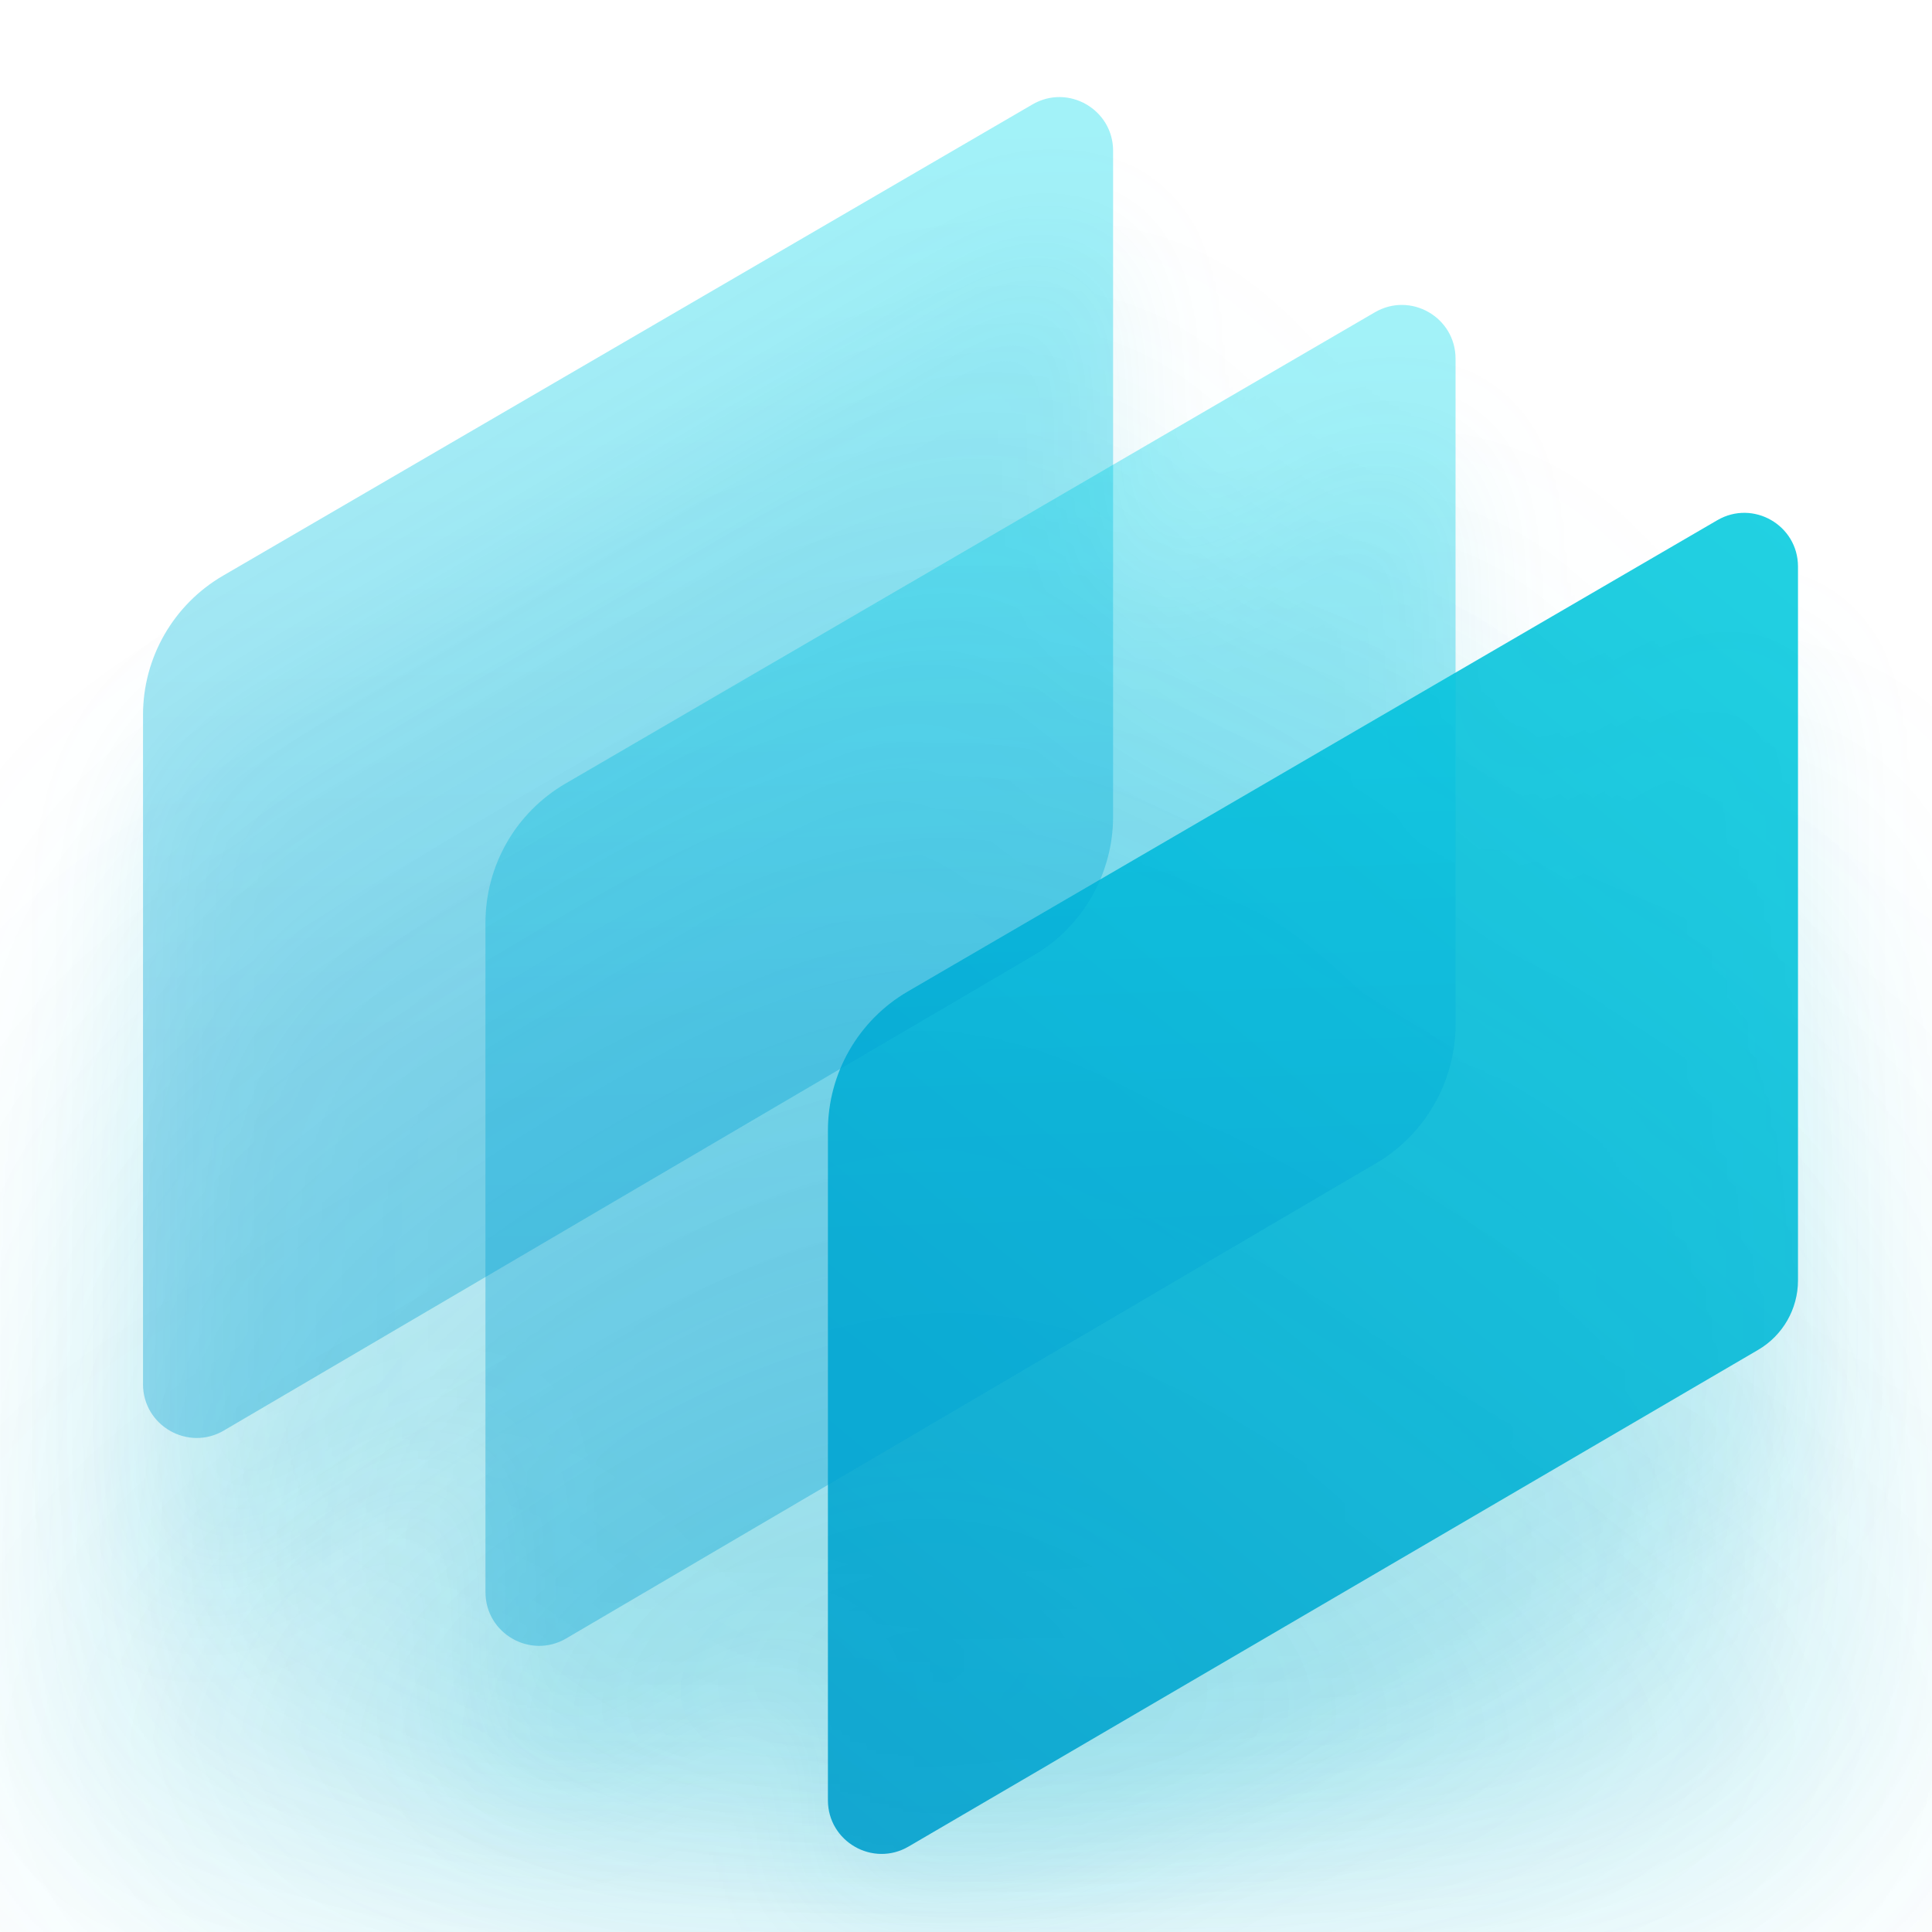
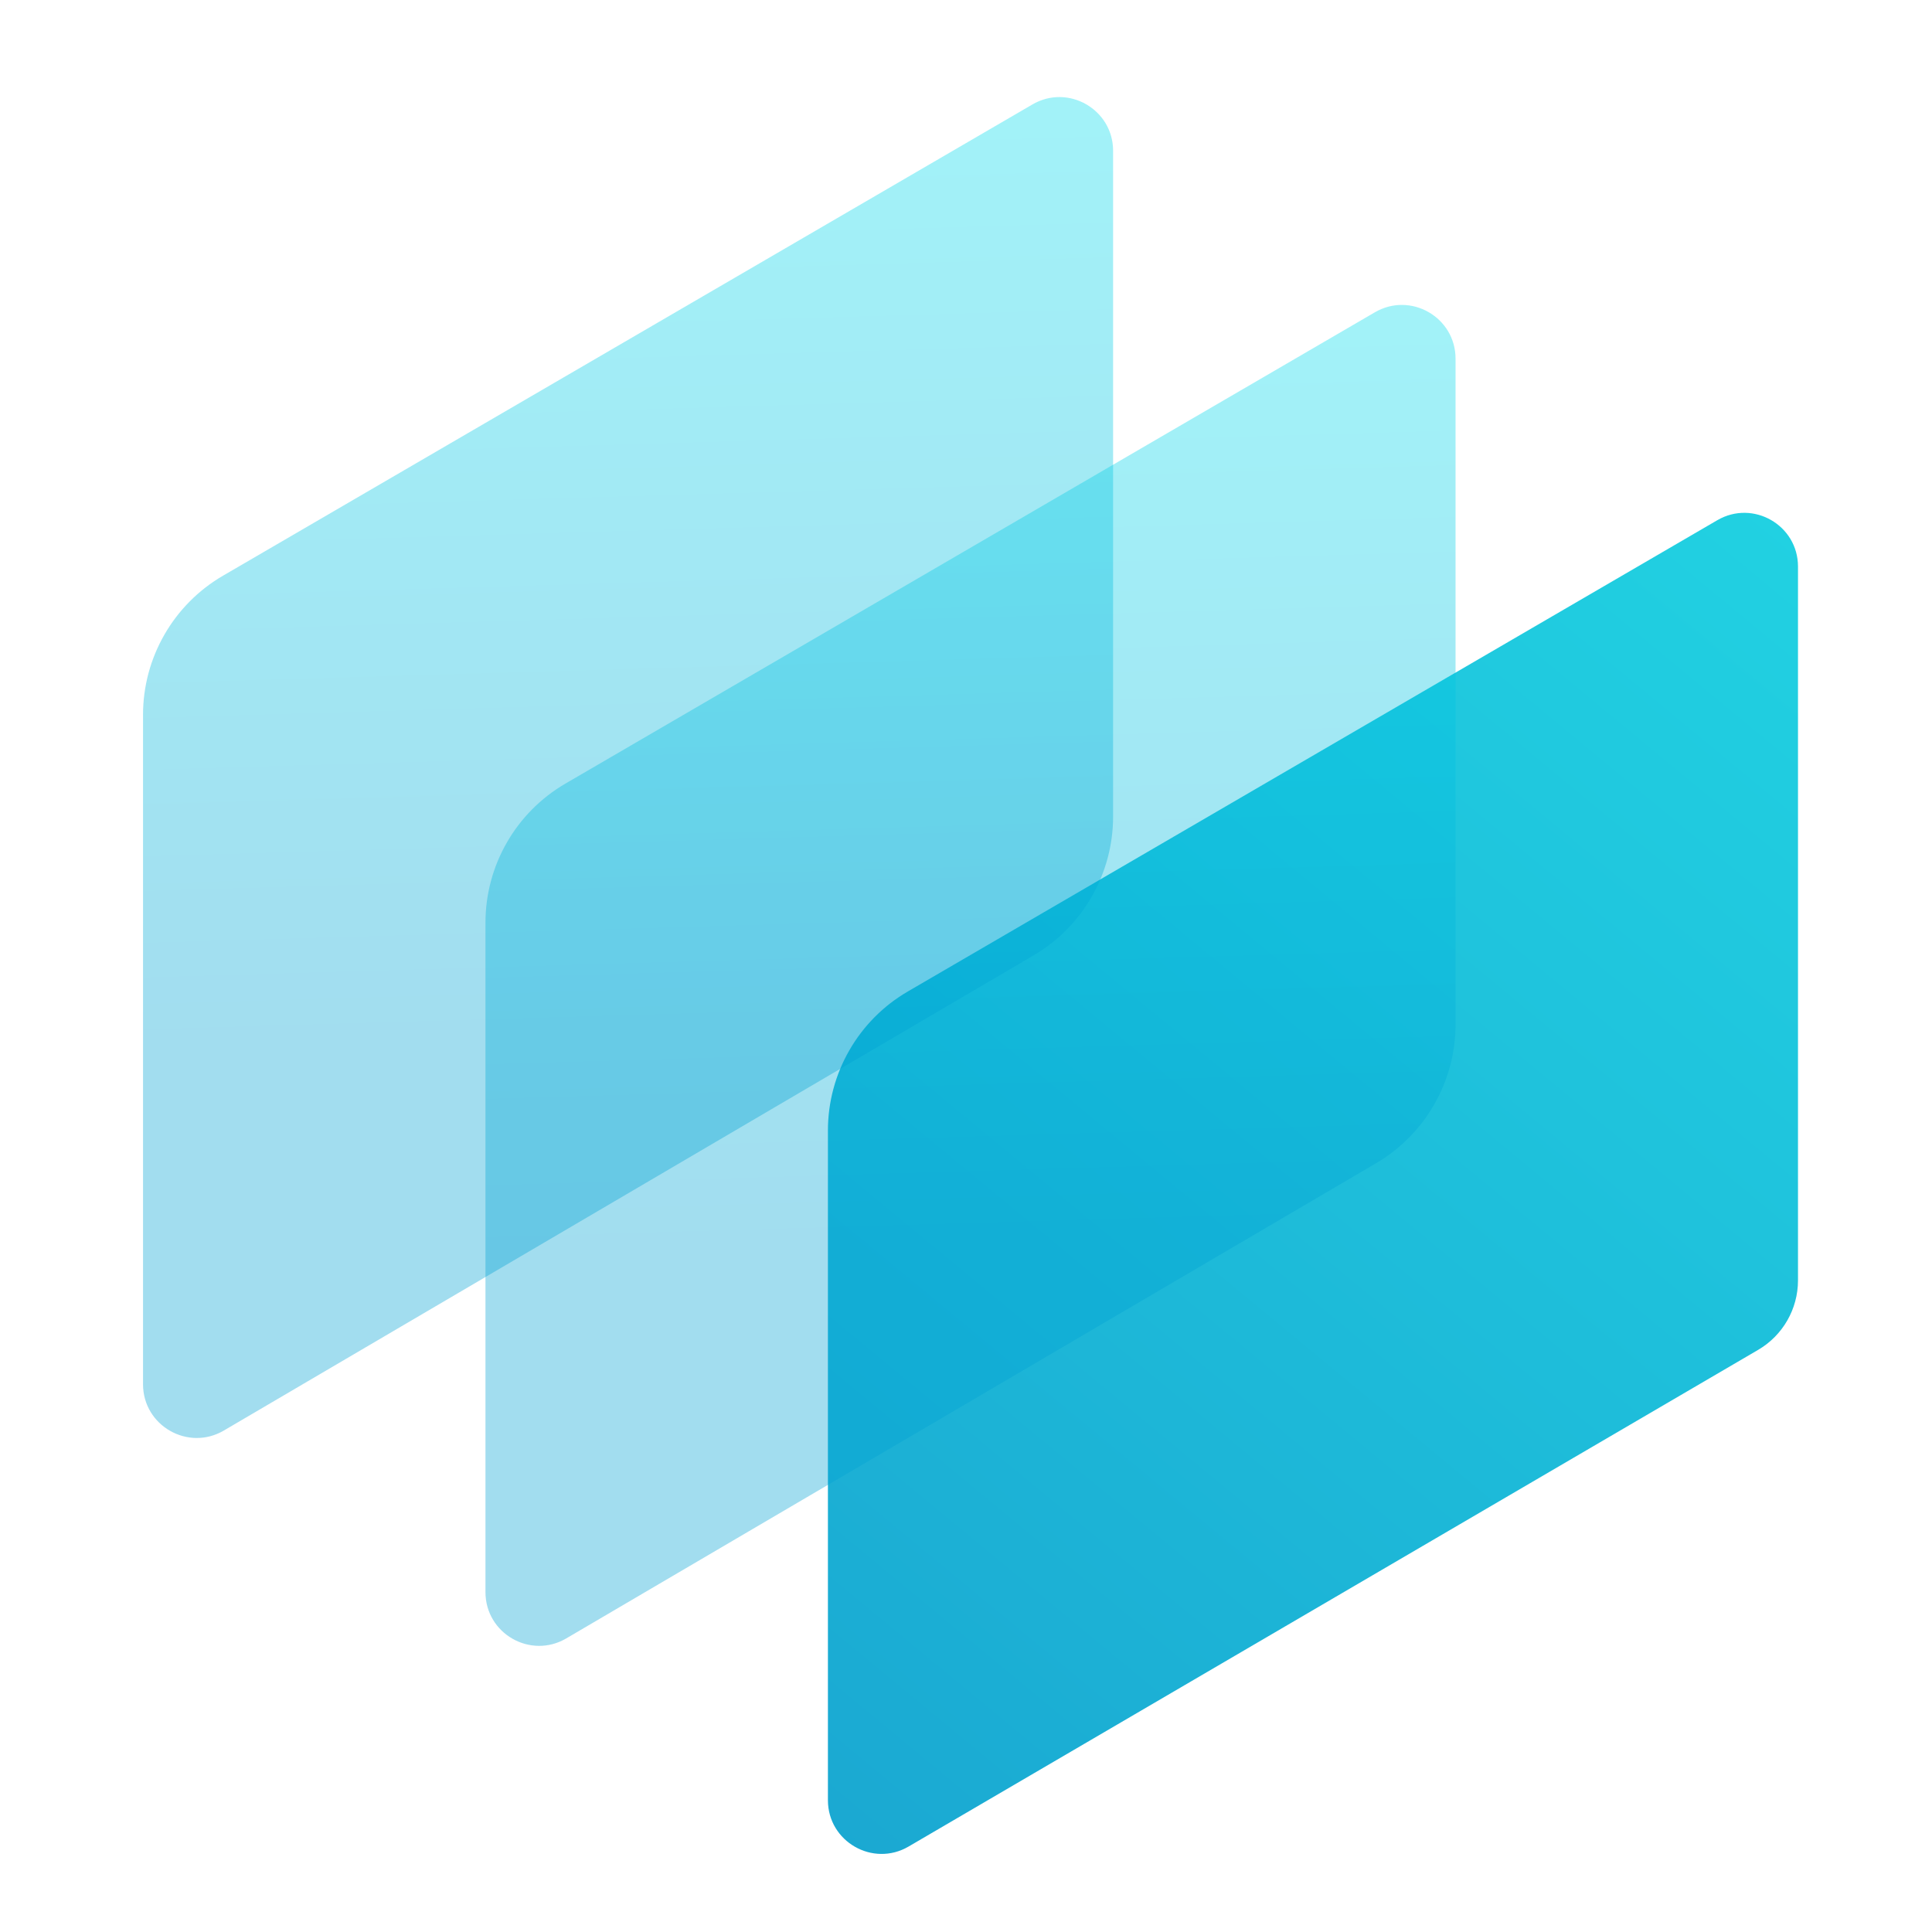
<svg xmlns="http://www.w3.org/2000/svg" width="36" height="36" viewBox="77.335 0 36 36" fill="none">
-   <g id="Logomark/72px/Transcard Products" filter="url(#filter0_dddddd_ar_130)">
+   <g id="Logomark/72px/Transcard Products">
    <path id="Vector" d="M109.335 9.693C110.002 9.305 110.838 9.786 110.838 10.557V23.858C110.838 24.391 110.555 24.884 110.095 25.153L94.266 34.407C93.6 34.797 92.762 34.316 92.762 33.544V21.067C92.762 19.999 93.329 19.011 94.252 18.474L109.335 9.693Z" fill="url(#paint0_linear_ar_130)" fill-opacity="0.91" />
    <path id="Vector_2" opacity="0.4" d="M102.954 5.819C103.621 5.431 104.457 5.912 104.457 6.684V19.088C104.457 20.152 103.893 21.137 102.975 21.676L87.887 30.529C87.22 30.921 86.381 30.44 86.381 29.667V17.193C86.381 16.125 86.949 15.138 87.871 14.601L102.954 5.819Z" fill="url(#paint1_linear_ar_130)" fill-opacity="0.91" />
    <path id="Vector_3" opacity="0.4" d="M96.573 1.946C97.24 1.558 98.076 2.039 98.076 2.81V15.215C98.076 16.279 97.513 17.263 96.595 17.802L81.506 26.656C80.84 27.047 80 26.566 80 25.793V13.32C80 12.252 80.568 11.264 81.491 10.727L96.573 1.946Z" fill="url(#paint2_linear_ar_130)" fill-opacity="0.91" />
  </g>
  <defs>
-     <filter id="filter0_dddddd_ar_130" x="-2.663" y="0" width="196" height="216" filterUnits="userSpaceOnUse" color-interpolation-filters="sRGB">
-       <feFlood flood-opacity="0" result="BackgroundImageFix" />
-       <feColorMatrix in="SourceAlpha" type="matrix" values="0 0 0 0 0 0 0 0 0 0 0 0 0 0 0 0 0 0 127 0" result="hardAlpha" />
-       <feOffset dy="2.767" />
-       <feGaussianBlur stdDeviation="1.107" />
-       <feColorMatrix type="matrix" values="0 0 0 0 0.047 0 0 0 0 0.706 0 0 0 0 0.812 0 0 0 0.09 0" />
-       <feBlend mode="normal" in2="BackgroundImageFix" result="effect1_dropShadow_ar_130" />
-       <feColorMatrix in="SourceAlpha" type="matrix" values="0 0 0 0 0 0 0 0 0 0 0 0 0 0 0 0 0 0 127 0" result="hardAlpha" />
-       <feOffset dy="6.65" />
-       <feGaussianBlur stdDeviation="2.66" />
-       <feColorMatrix type="matrix" values="0 0 0 0 0.047 0 0 0 0 0.706 0 0 0 0 0.812 0 0 0 0.129 0" />
-       <feBlend mode="normal" in2="effect1_dropShadow_ar_130" result="effect2_dropShadow_ar_130" />
-       <feColorMatrix in="SourceAlpha" type="matrix" values="0 0 0 0 0 0 0 0 0 0 0 0 0 0 0 0 0 0 127 0" result="hardAlpha" />
-       <feOffset dy="12.522" />
-       <feGaussianBlur stdDeviation="5.009" />
-       <feColorMatrix type="matrix" values="0 0 0 0 0.047 0 0 0 0 0.706 0 0 0 0 0.812 0 0 0 0.16 0" />
-       <feBlend mode="normal" in2="effect2_dropShadow_ar_130" result="effect3_dropShadow_ar_130" />
-       <feColorMatrix in="SourceAlpha" type="matrix" values="0 0 0 0 0 0 0 0 0 0 0 0 0 0 0 0 0 0 127 0" result="hardAlpha" />
-       <feOffset dy="22.336" />
-       <feGaussianBlur stdDeviation="8.935" />
-       <feColorMatrix type="matrix" values="0 0 0 0 0.047 0 0 0 0 0.706 0 0 0 0 0.812 0 0 0 0.191 0" />
-       <feBlend mode="normal" in2="effect3_dropShadow_ar_130" result="effect4_dropShadow_ar_130" />
-       <feColorMatrix in="SourceAlpha" type="matrix" values="0 0 0 0 0 0 0 0 0 0 0 0 0 0 0 0 0 0 127 0" result="hardAlpha" />
-       <feOffset dy="41.778" />
-       <feGaussianBlur stdDeviation="16.711" />
-       <feColorMatrix type="matrix" values="0 0 0 0 0.047 0 0 0 0 0.706 0 0 0 0 0.812 0 0 0 0.23 0" />
-       <feBlend mode="normal" in2="effect4_dropShadow_ar_130" result="effect5_dropShadow_ar_130" />
-       <feColorMatrix in="SourceAlpha" type="matrix" values="0 0 0 0 0 0 0 0 0 0 0 0 0 0 0 0 0 0 127 0" result="hardAlpha" />
-       <feOffset dy="100" />
-       <feGaussianBlur stdDeviation="40" />
-       <feColorMatrix type="matrix" values="0 0 0 0 0.047 0 0 0 0 0.706 0 0 0 0 0.812 0 0 0 0.32 0" />
-       <feBlend mode="normal" in2="effect5_dropShadow_ar_130" result="effect6_dropShadow_ar_130" />
-       <feBlend mode="normal" in="SourceGraphic" in2="effect6_dropShadow_ar_130" result="shape" />
-     </filter>
    <linearGradient id="paint0_linear_ar_130" x1="89.087" y1="40.75" x2="115.487" y2="8.818" gradientUnits="userSpaceOnUse">
      <stop stop-color="#0295C9" />
      <stop offset="1" stop-color="#0CD2E1" />
    </linearGradient>
    <linearGradient id="paint1_linear_ar_130" x1="101.587" y1="23.25" x2="101.087" y2="6.25" gradientUnits="userSpaceOnUse">
      <stop stop-color="#00A1D3" />
      <stop offset="1" stop-color="#00DBEC" />
    </linearGradient>
    <linearGradient id="paint2_linear_ar_130" x1="95.206" y1="19.376" x2="94.706" y2="2.376" gradientUnits="userSpaceOnUse">
      <stop stop-color="#00A1D3" />
      <stop offset="1" stop-color="#00DBEC" />
    </linearGradient>
  </defs>
</svg>
